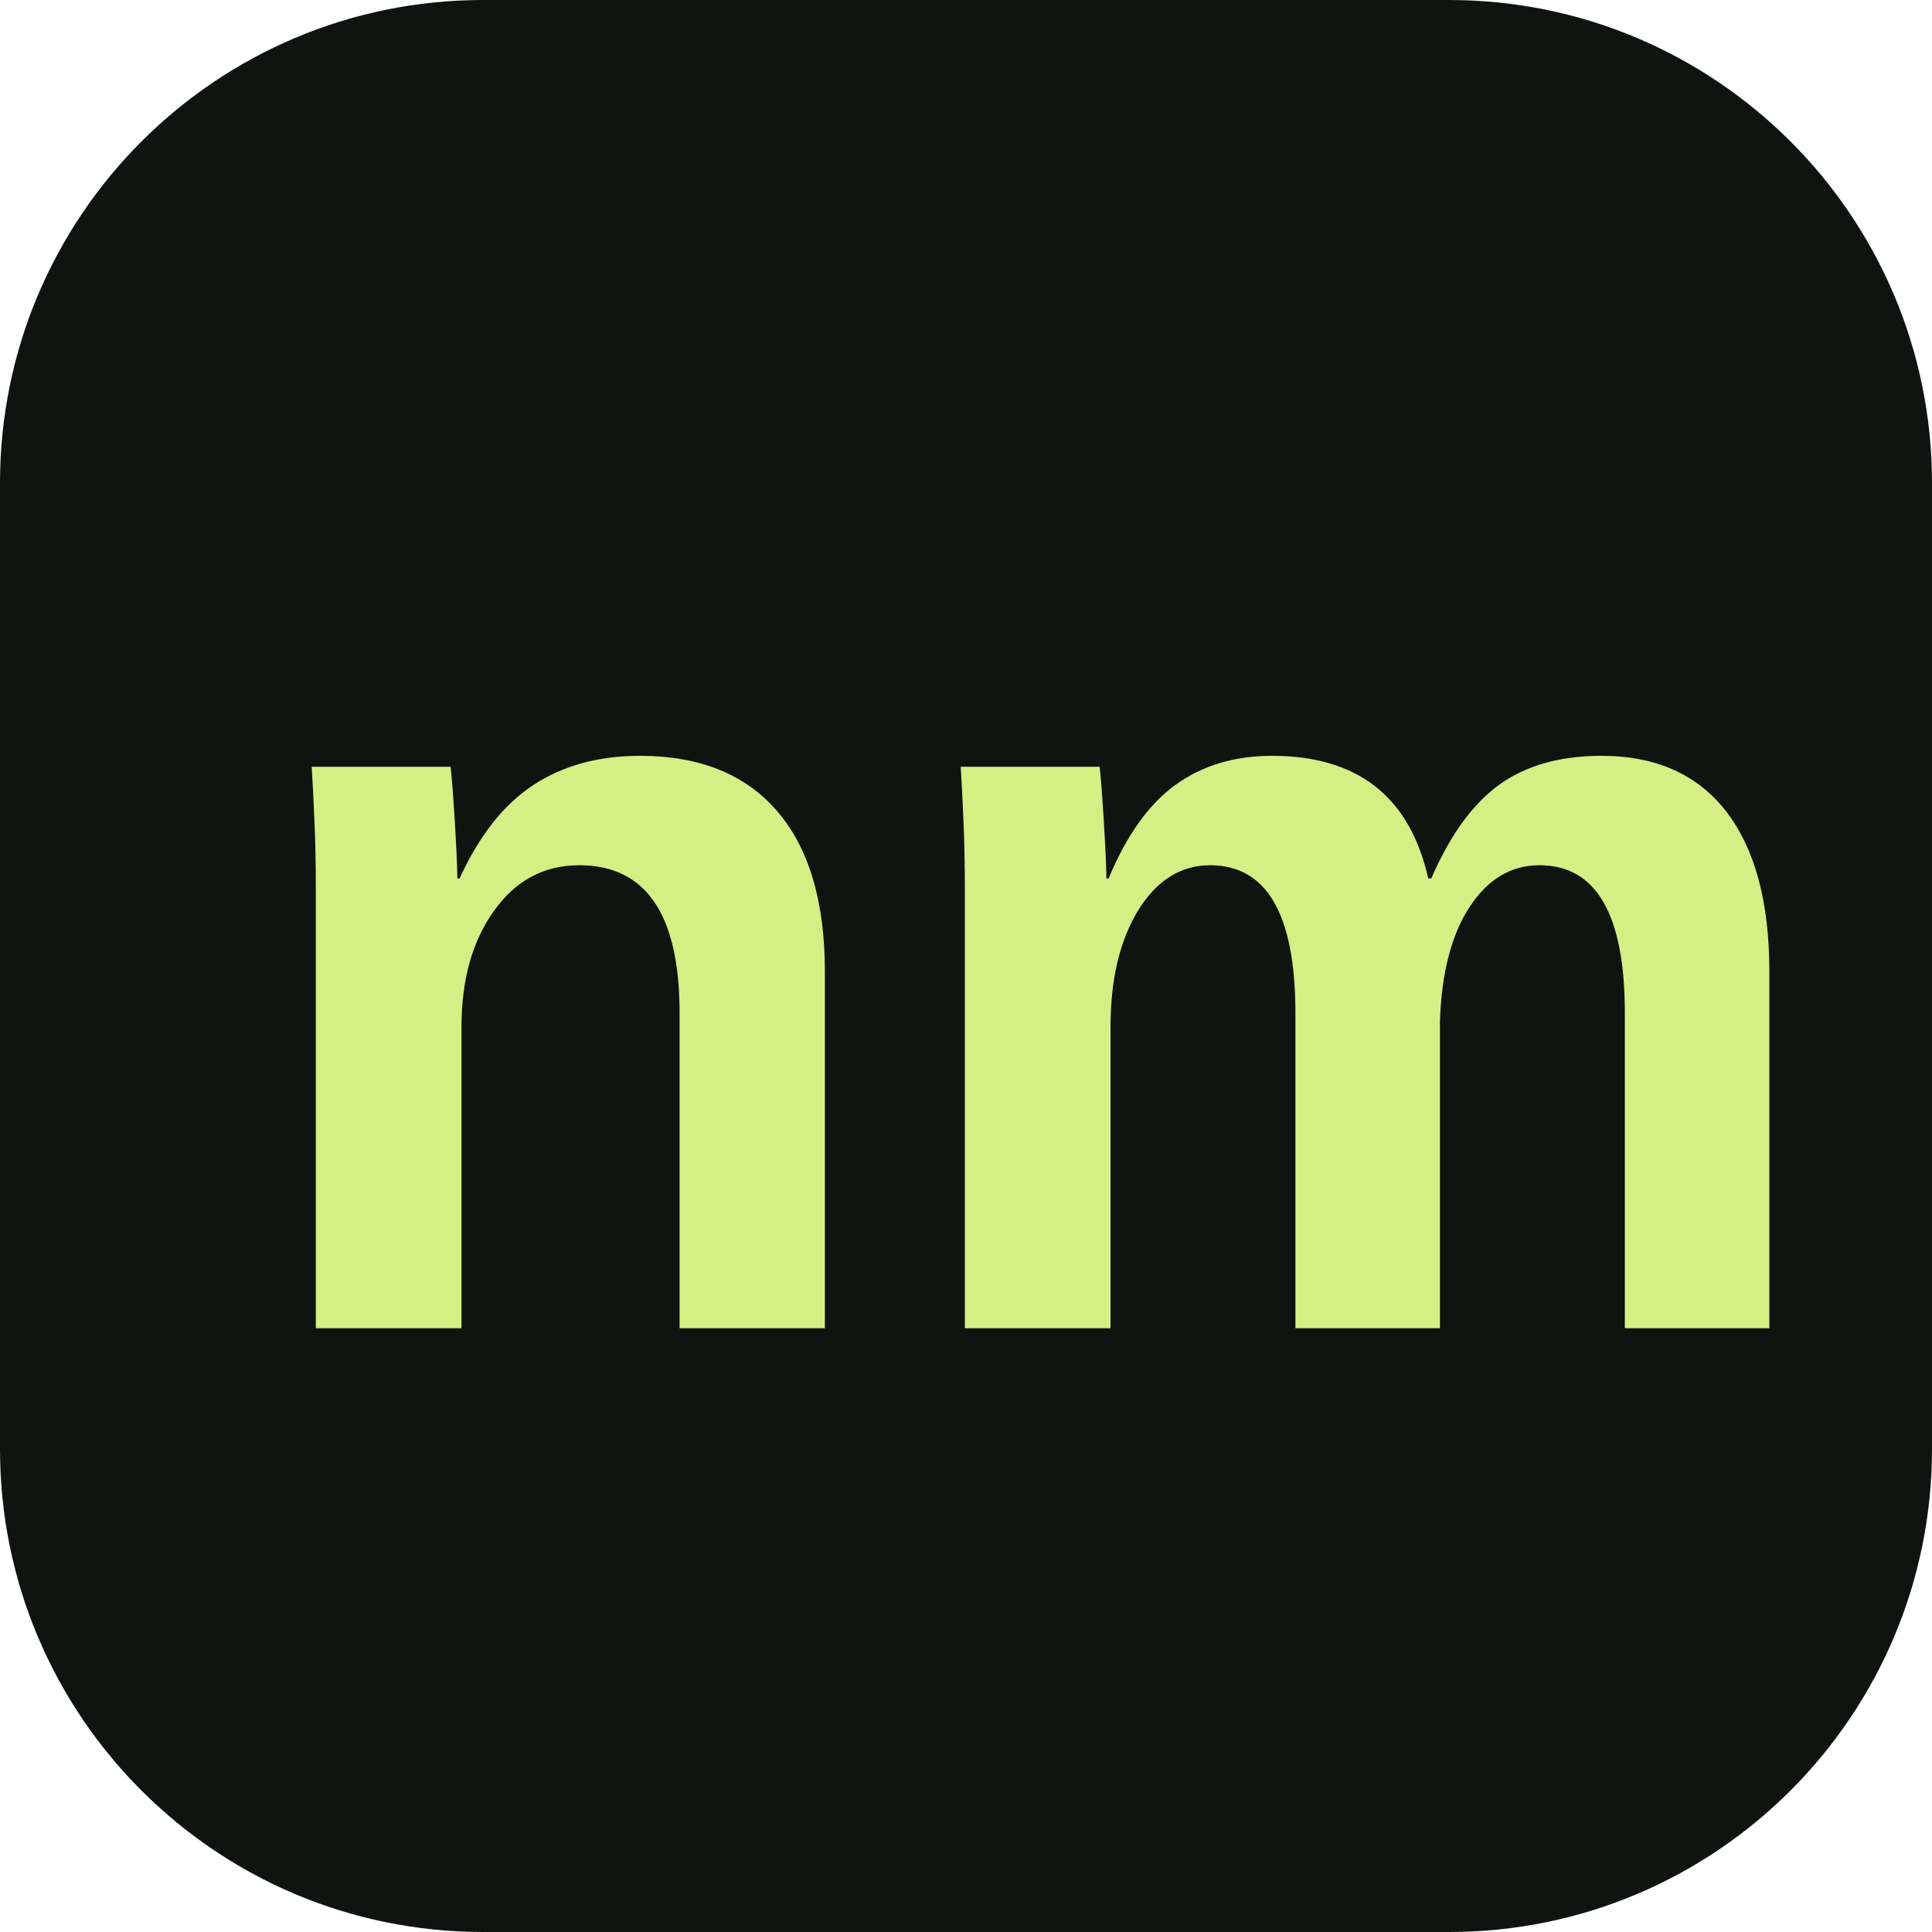
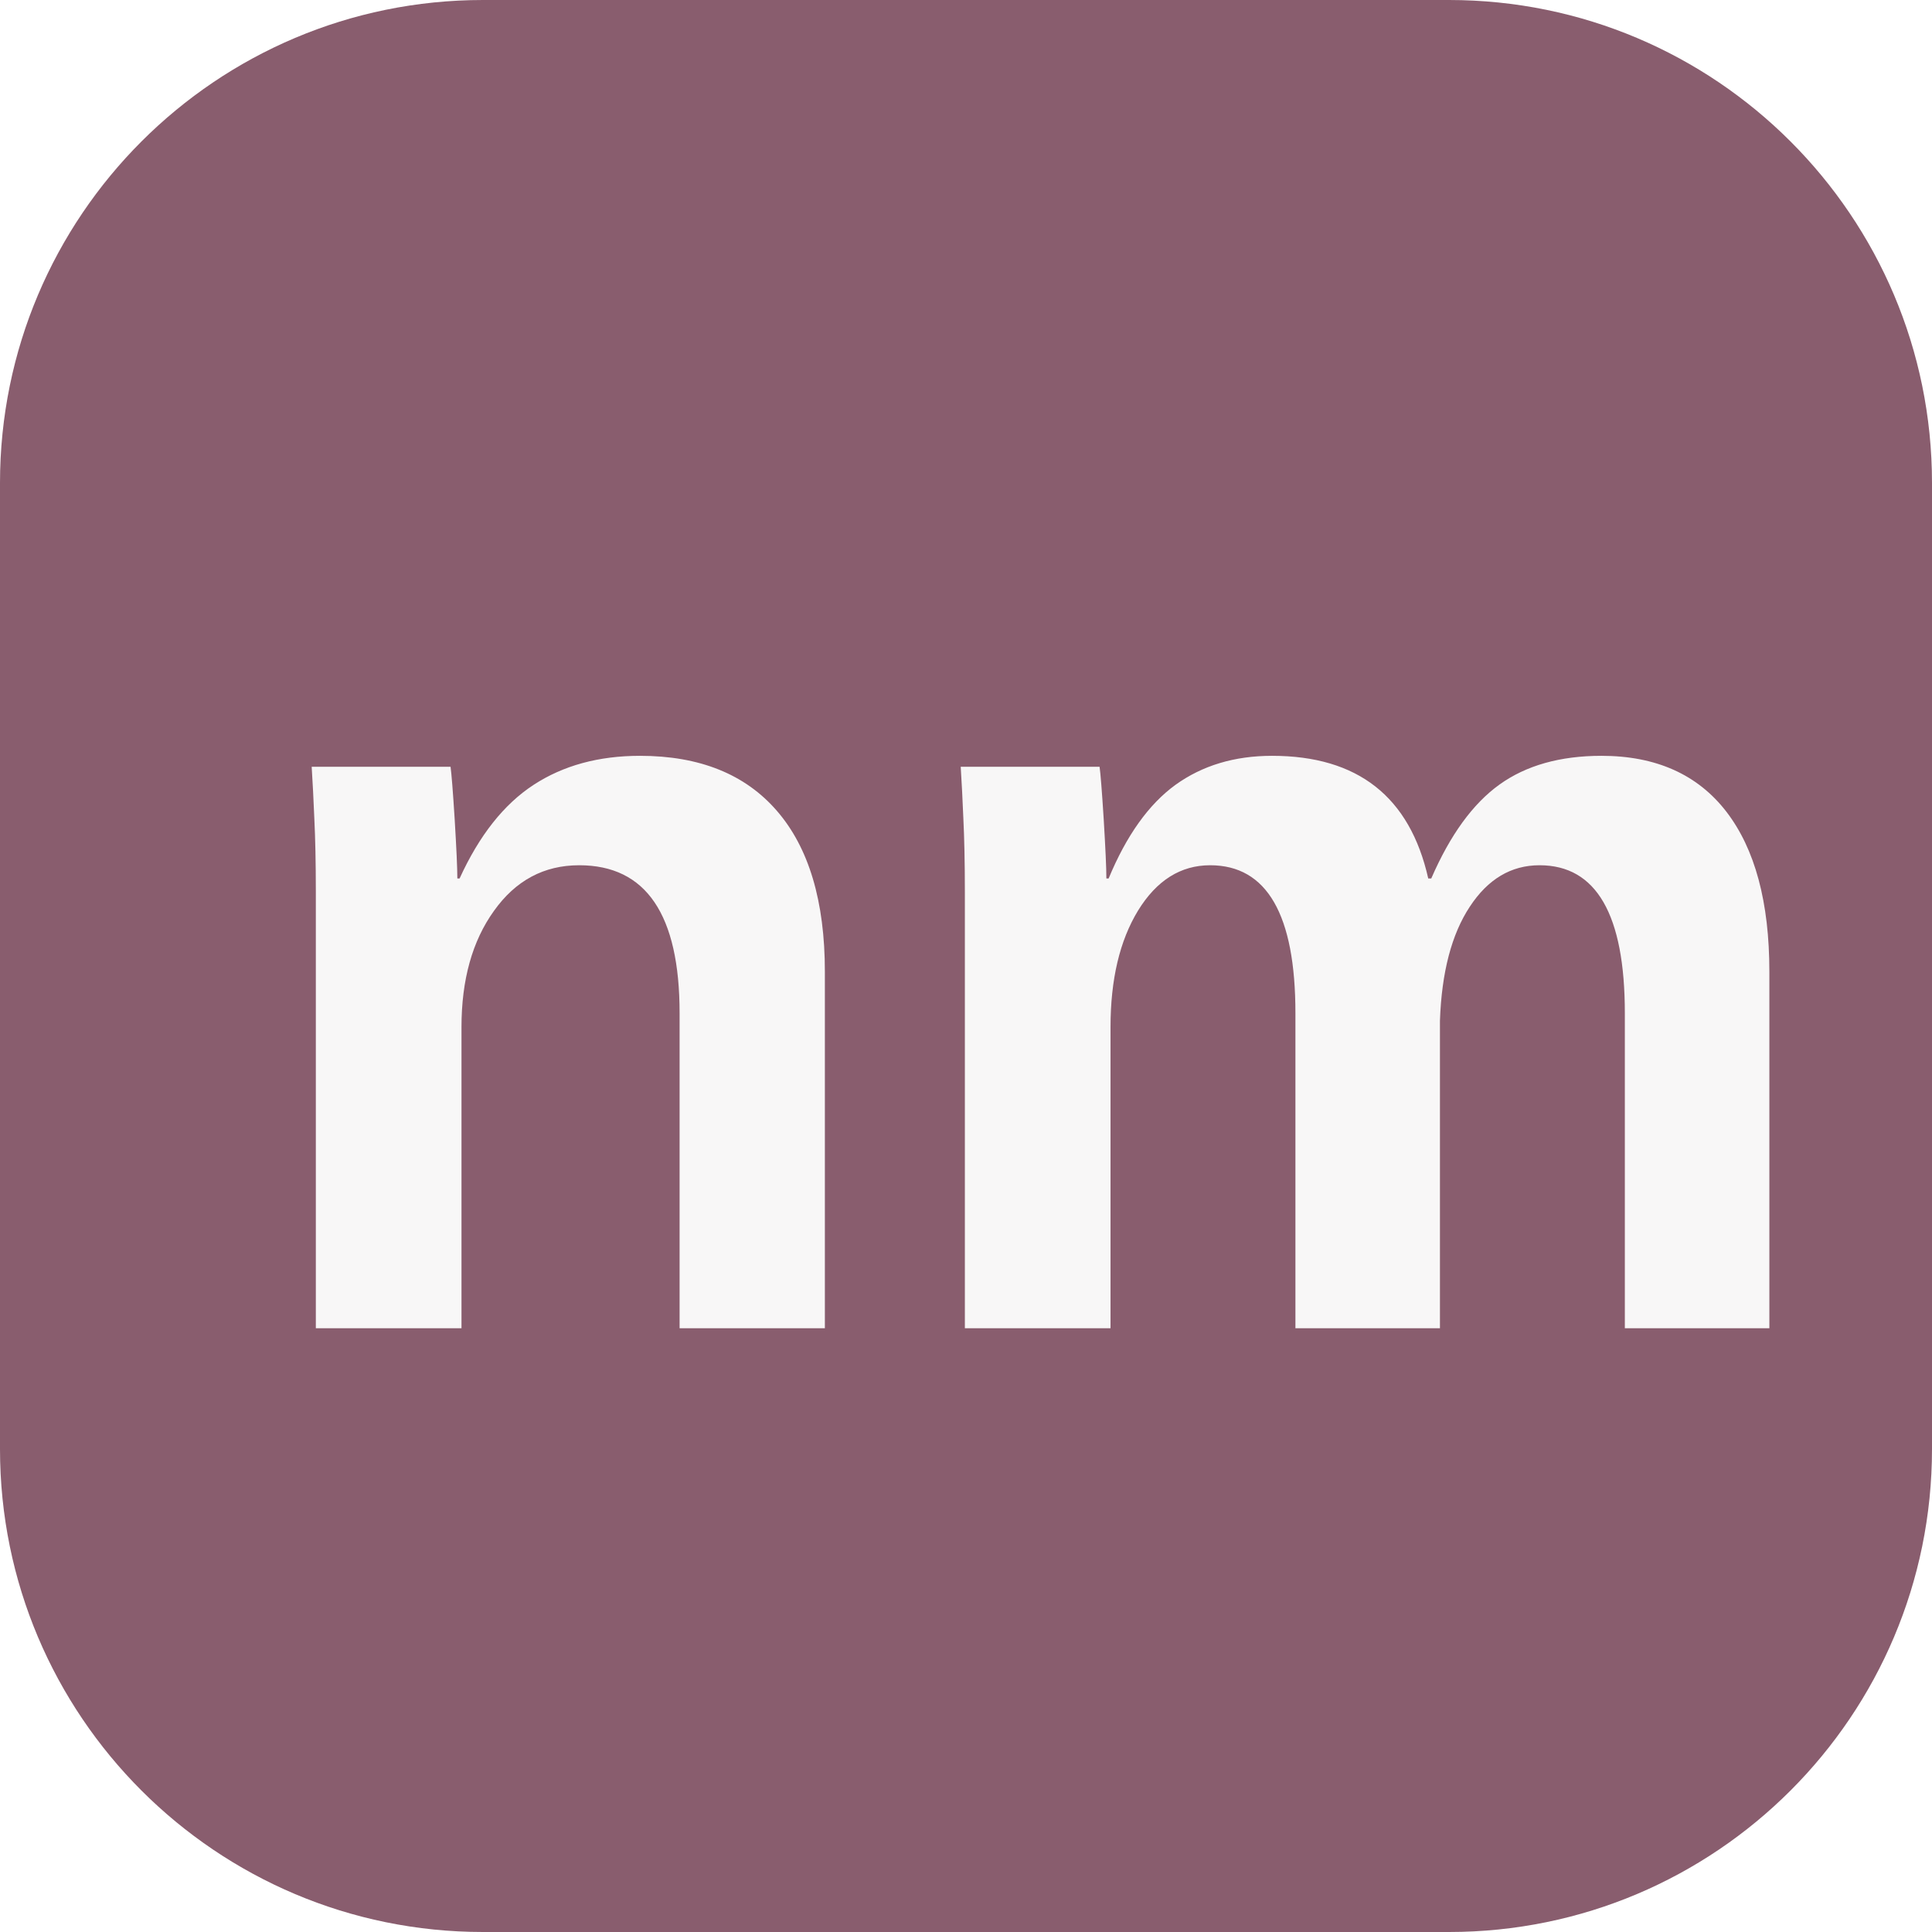
<svg xmlns="http://www.w3.org/2000/svg" viewBox="0 0 80 80">
-   <rect width="80" height="80" rx="20" fill="#101411" />
-   <text x="10" y="55" font-family="Arial" font-size="44" font-weight="bold" fill="#d4ef83">nm</text>
+   <rect width="80" height="80" rx="20" fill="#895d6e" />
+   <text x="10" y="55" font-family="Arial" font-size="44" font-weight="bold" fill="#f8f7f7">nm</text>
</svg>
